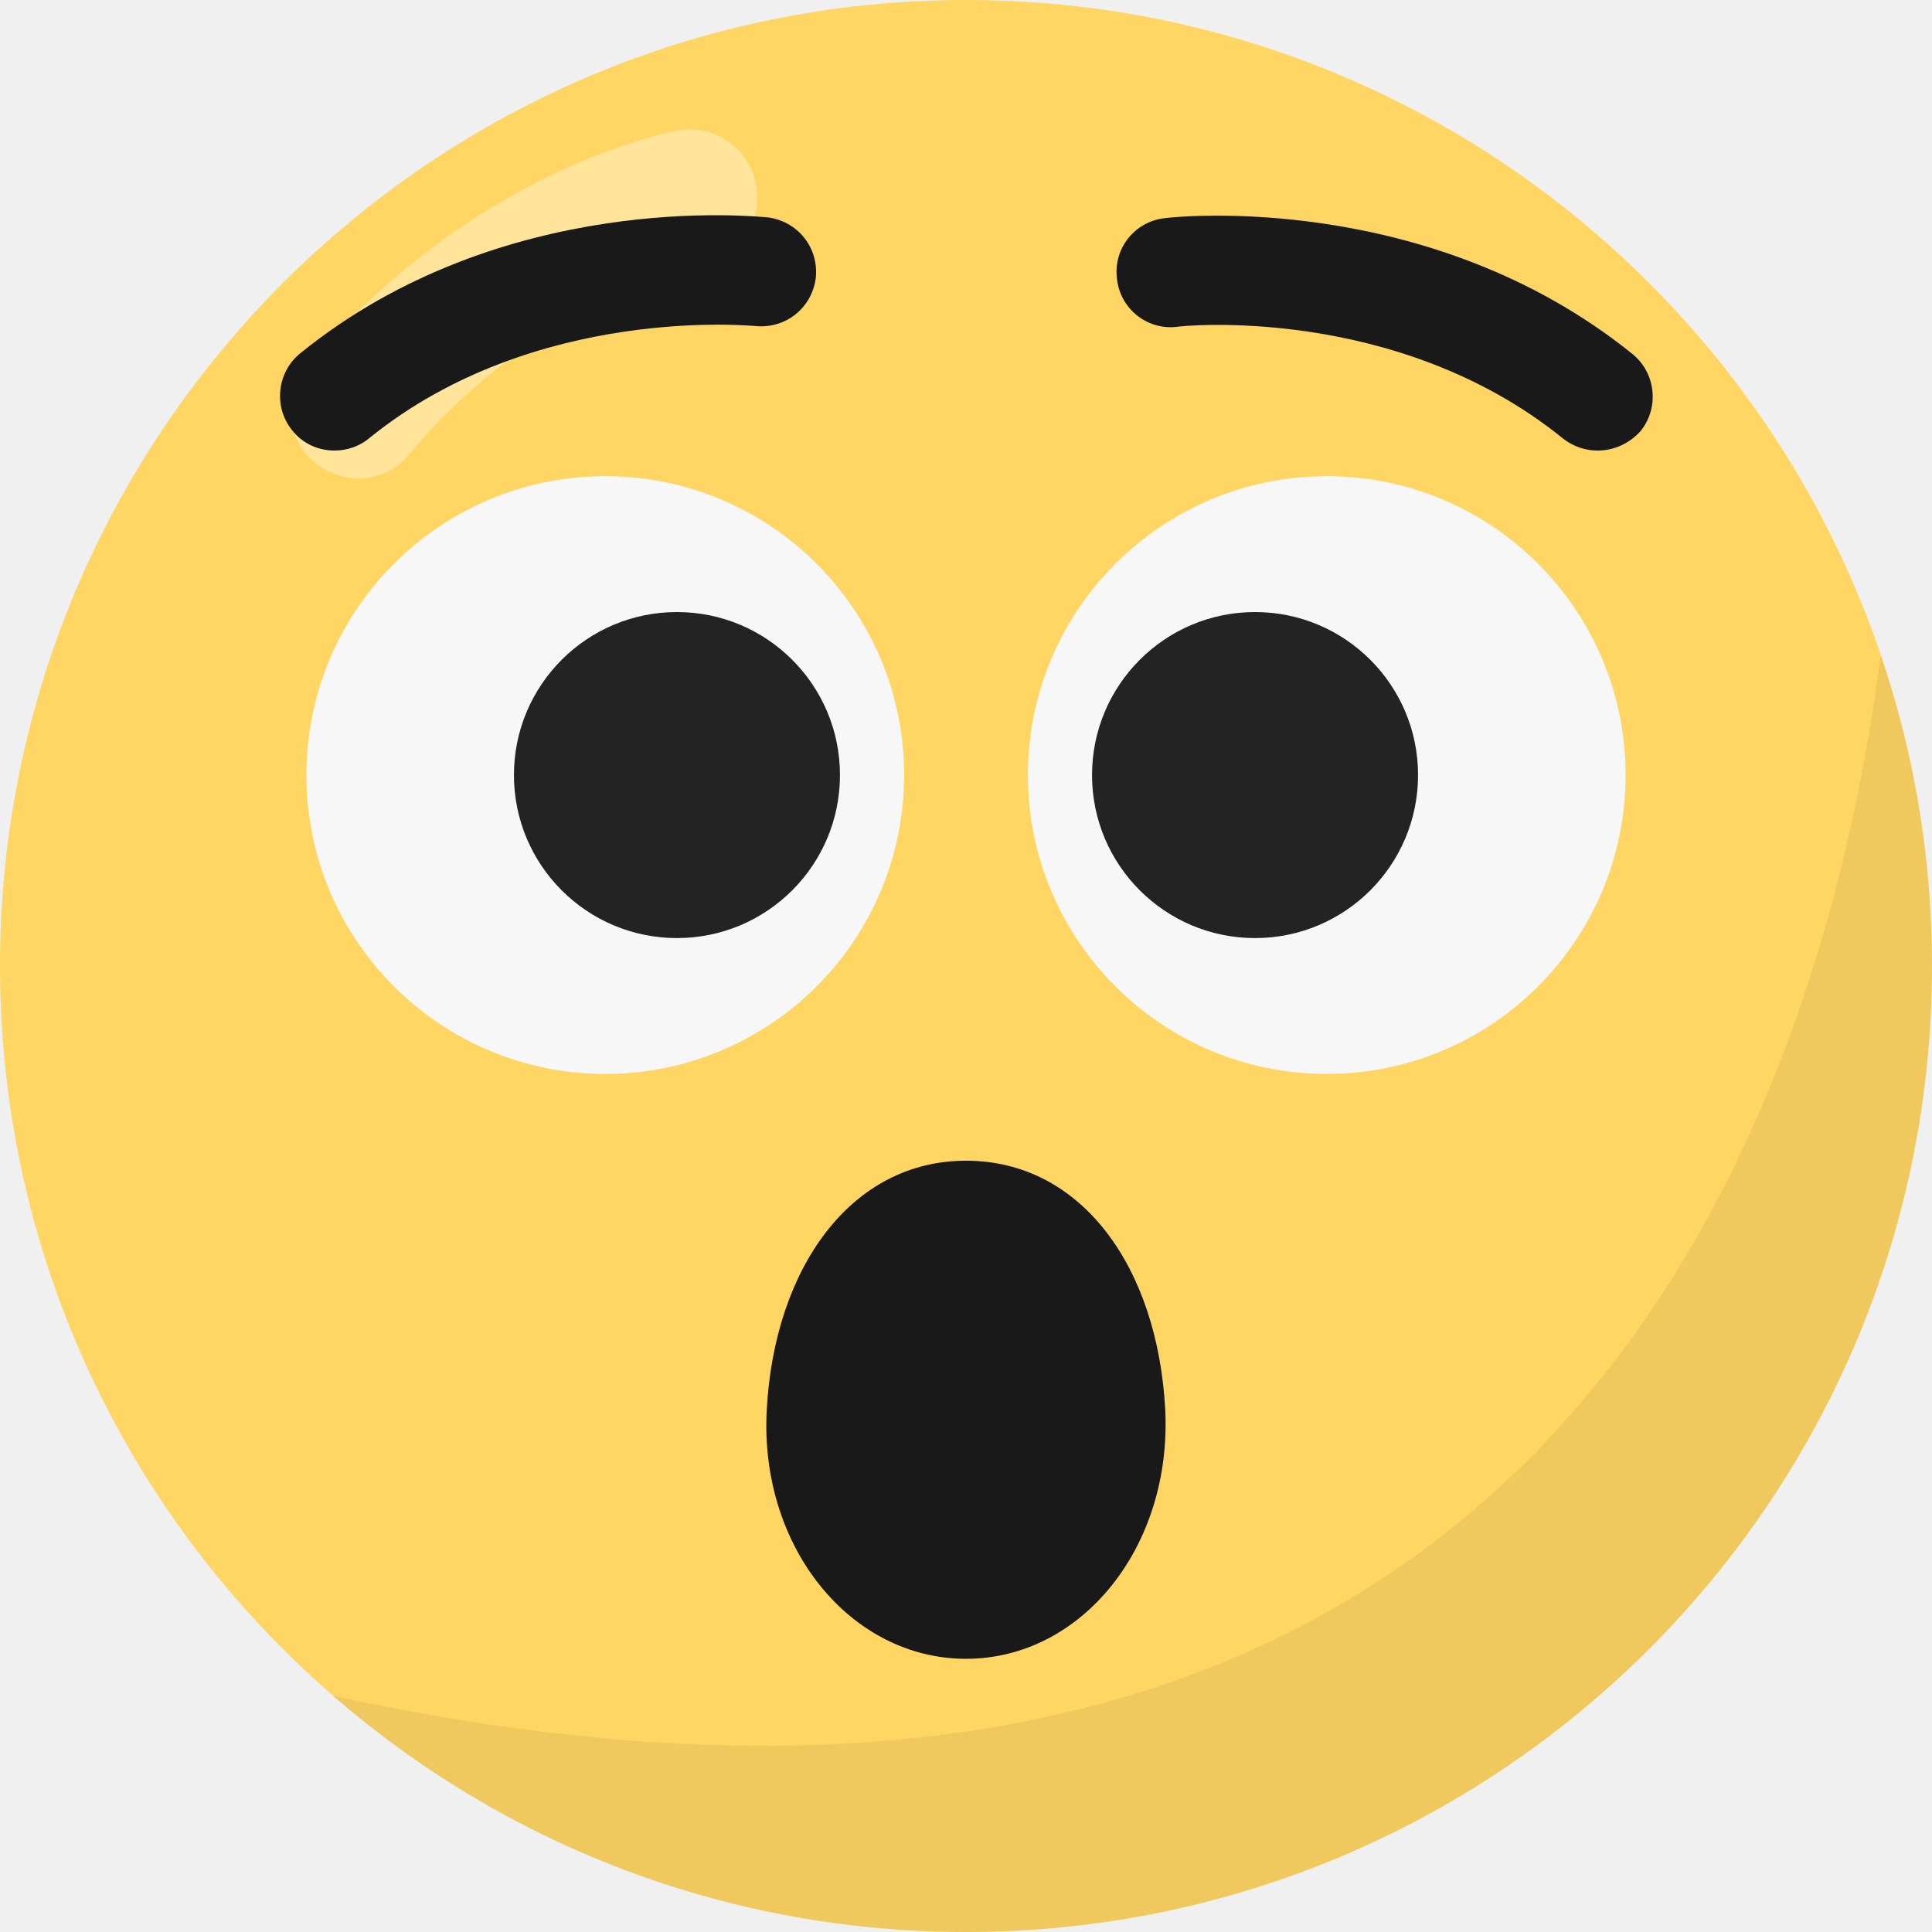
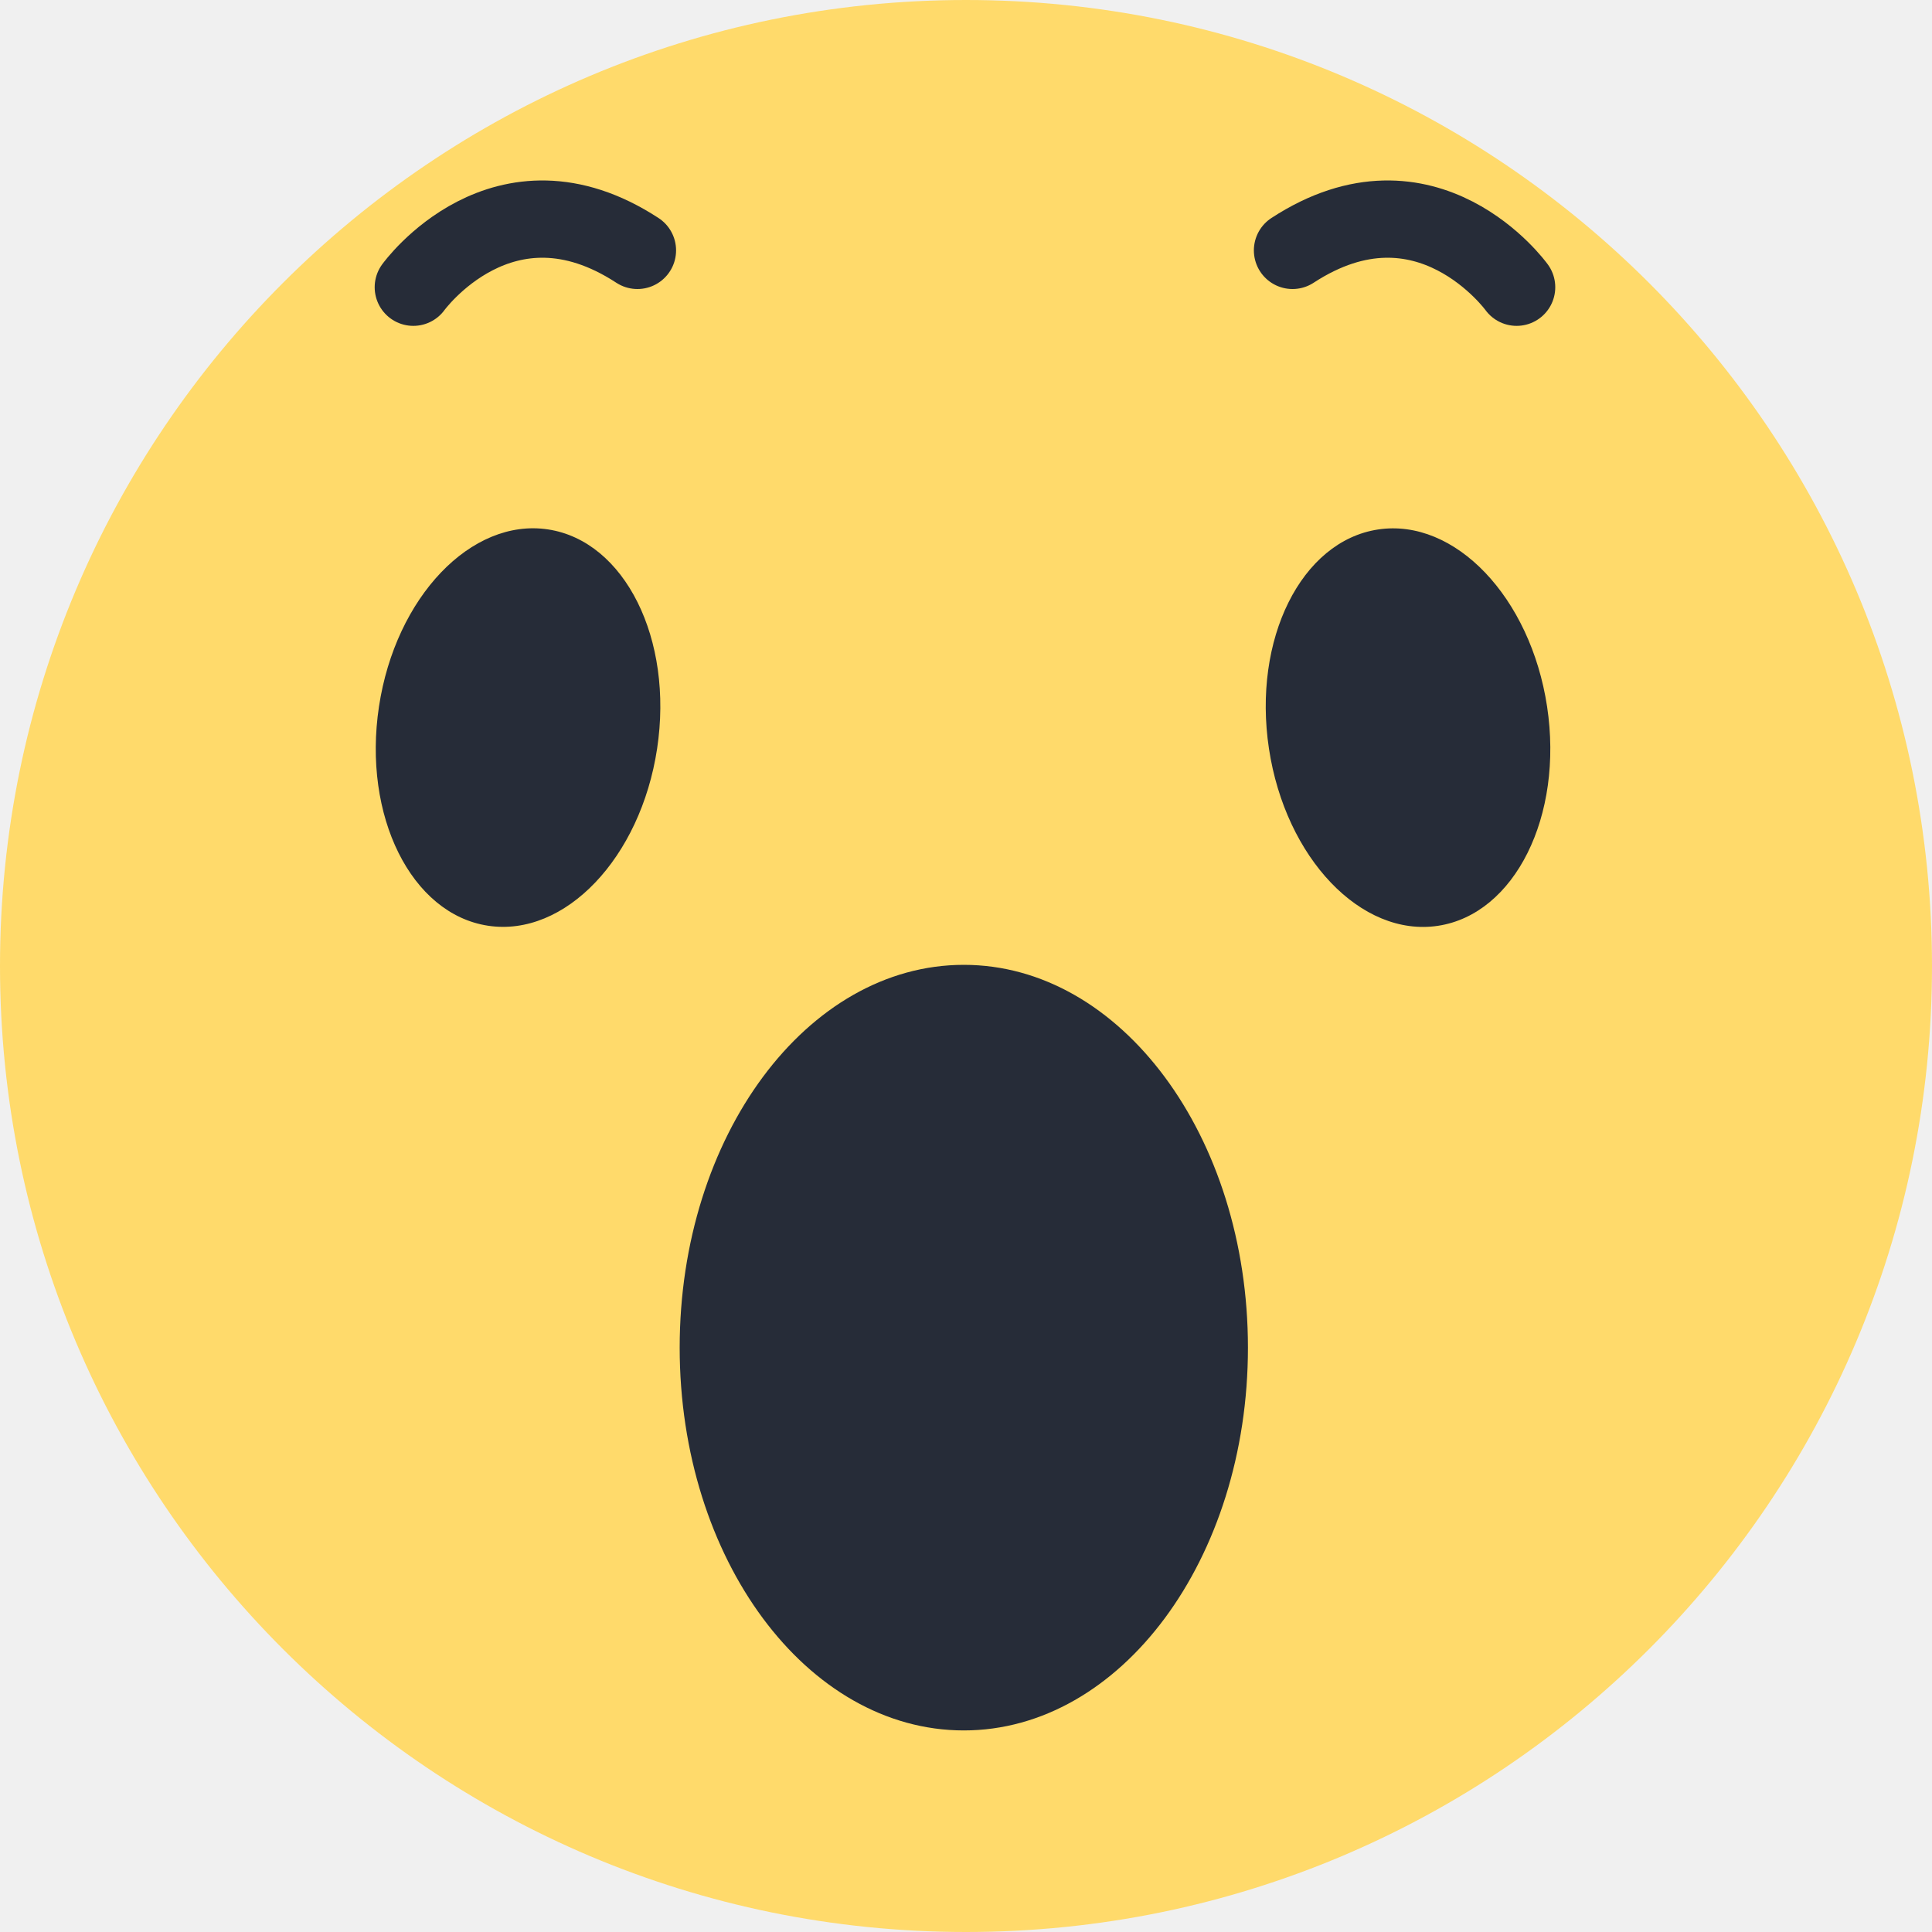
- <svg xmlns="http://www.w3.org/2000/svg" id="레이어_1" enable-background="new 0 0 256 256" viewBox="0 0 256 256">
-   <circle cx="128" cy="128" fill="#ffd664" r="128" />
-   <path d="m256 128c0-14.4-2.4-28.3-6.8-41.2-7.8 60.8-43.8 172.9-205.1 137.9 22.5 19.5 51.8 31.3 83.9 31.3 70.7 0 128-57.3 128-128z" opacity=".06" />
-   <path d="m47.5 63.4c-2 0-4.1-.7-5.8-2.1-3.8-3.2-4.3-8.9-1.1-12.7 22.1-26.2 48.1-31.1 49.2-31.3 4.9-.9 9.6 2.4 10.4 7.3.9 4.9-2.4 9.5-7.2 10.4-.5.1-21.1 4.3-38.7 25.1-1.7 2.2-4.3 3.3-6.8 3.3z" fill="#fff" opacity=".35" />
-   <circle cx="175.8" cy="102.7" fill="#f7f7f7" r="39.6" />
-   <circle cx="166.3" cy="102.7" fill="#232323" r="21.6" />
-   <circle cx="80.2" cy="102.7" fill="#f7f7f7" r="39.6" />
-   <circle cx="89.7" cy="102.7" fill="#232323" r="21.6" />
-   <g fill="#191919">
-     <path d="m154.4 186.8c.9 18.2-11.1 33-26.4 33s-27.4-14.8-26.4-33c1-18.7 11.1-33 26.4-33s25.4 14.1 26.4 33z" />
-     <path d="m44.3 59.7c-2.1 0-4.2-.9-5.6-2.7-2.5-3.1-2-7.7 1.1-10.2 26.8-21.7 60.4-18.1 61.9-18 4 .5 6.8 4 6.4 8-.5 4-4 6.8-8 6.4-.4 0-29.2-2.9-51.1 14.8-1.4 1.2-3.1 1.7-4.7 1.7z" />
-     <path d="m211.7 59.7c-1.6 0-3.2-.5-4.6-1.6-22.1-17.9-50.8-14.9-51.1-14.8-4 .5-7.6-2.4-8-6.4-.5-4 2.4-7.6 6.4-8 1.4-.2 35-3.7 61.9 18 3.1 2.5 3.6 7.1 1.1 10.2-1.5 1.7-3.6 2.6-5.7 2.6z" />
-   </g>
+ <svg xmlns="http://www.w3.org/2000/svg" width="800px" height="800px" viewBox="0 0 1500 1500" id="Layer_1">
+   <style>.st0{fill:#ffda6b}.st1{fill:#262c38}.st2{fill:none;stroke:#262c38;stroke-width:60;stroke-linecap:round;stroke-linejoin:round;stroke-miterlimit:10}</style>
+   <circle class="st0" cx="750" cy="750" r="750" />
+   <ellipse class="st1" cx="748.3" cy="1046.3" rx="220.6" ry="297.2" />
+   <ellipse transform="rotate(-81.396 402.197 564.888)" class="st1" cx="402.2" cy="564.9" rx="155.6" ry="109.2" />
+   <ellipse transform="rotate(-8.604 1093.463 564.999)" class="st1" cx="1093.2" cy="564.9" rx="109.2" ry="155.6" />
+   <path class="st2" d="M320.9 223s69.7-96.7 174-28.6M1177.5 223s-69.7-96.7-174-28.6" />
</svg>
